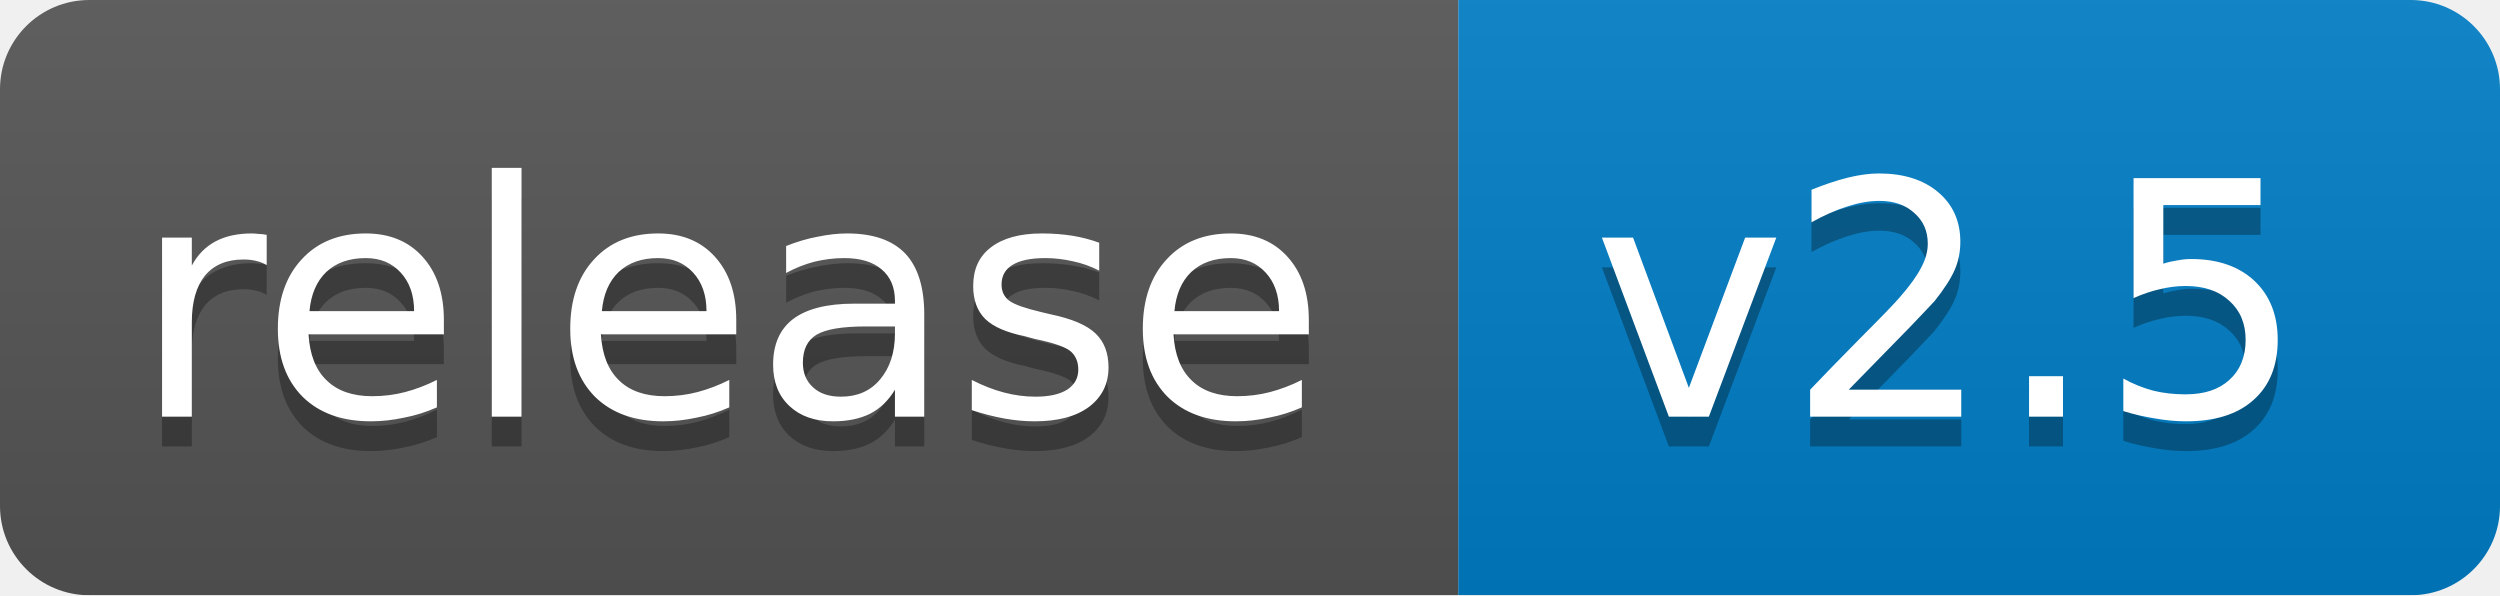
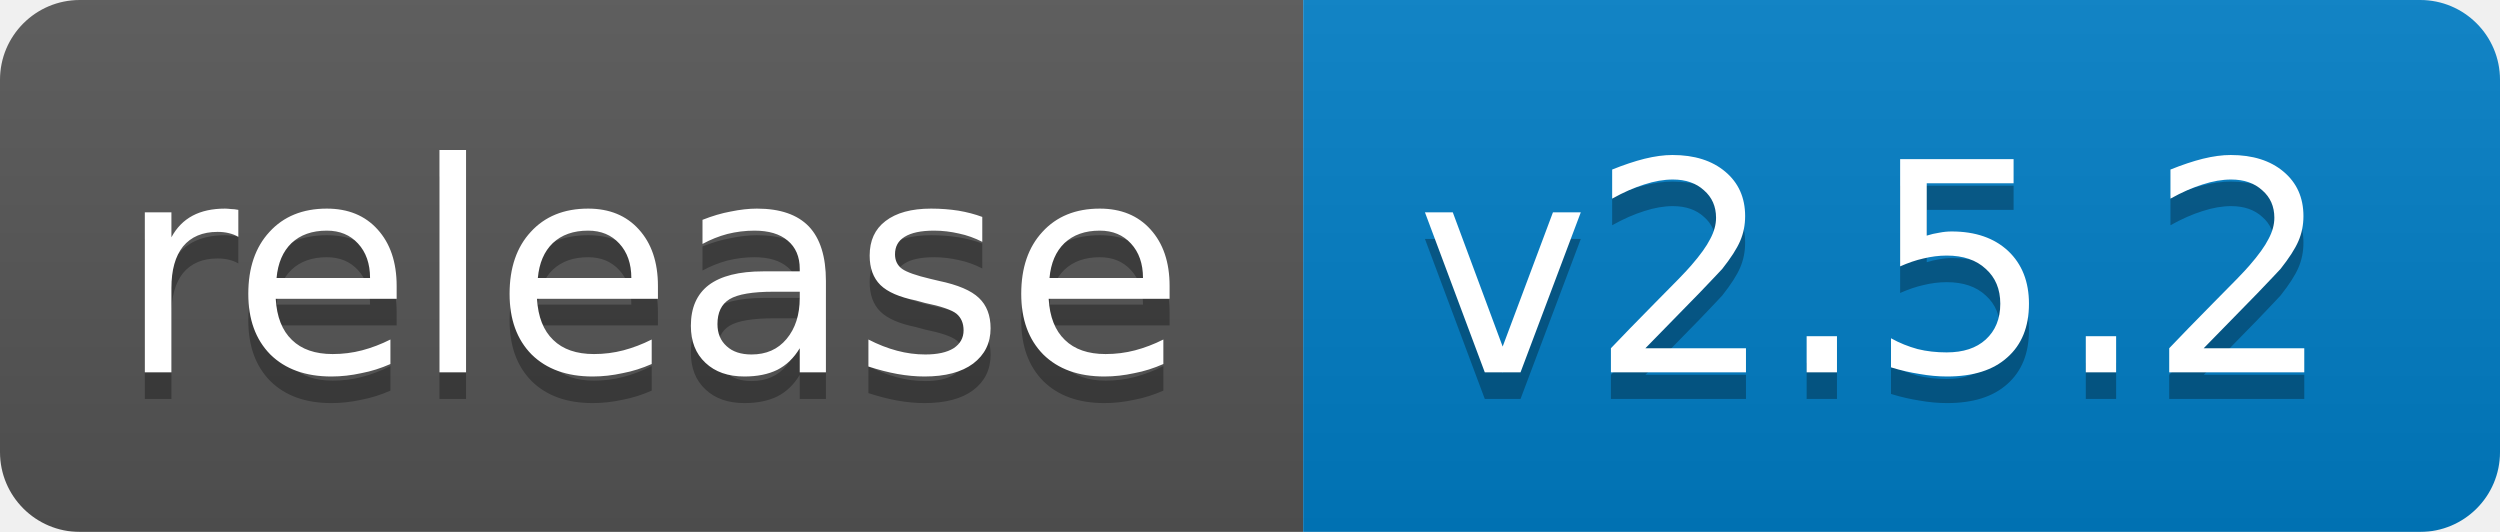
- <svg xmlns="http://www.w3.org/2000/svg" width="84" height="20">
+ <svg xmlns="http://www.w3.org/2000/svg" width="94" height="20">
  <linearGradient id="b" x2="0" y2="100%">
    <stop offset="0" stop-color="#bbb" stop-opacity=".1" />
    <stop offset="1" stop-opacity=".1" />
  </linearGradient>
  <mask id="a">
-     <rect width="84" height="20" rx="3" fill="#fff" />
+     <rect width="94" height="20" rx="3" fill="#fff" />
  </mask>
  <g mask="url(#a)">
    <path fill="#555" d="M0 0h49v20H0z" />
-     <path fill="#007ec6" d="M49 0h35v20H49z" />
-     <path fill="url(#b)" d="M0 0h84v20H0z" />
+     <path fill="#007ec6" d="M49 0h45v20H49z" />
+     <path fill="url(#b)" d="M0 0h94v20H0z" />
  </g>
  <g fill="#fff" text-anchor="middle" font-family="DejaVu Sans,Verdana,Geneva,sans-serif" font-size="11">
    <text x="24.5" y="15" fill="#010101" fill-opacity=".3">release</text>
    <text x="24.5" y="14">release</text>
-     <text x="65.5" y="15" fill="#010101" fill-opacity=".3">v2.5</text>
-     <text x="65.5" y="14">v2.5</text>
+     <text x="70.5" y="15" fill="#010101" fill-opacity=".3">v2.5.2</text>
+     <text x="70.5" y="14">v2.5.2</text>
  </g>
</svg>
